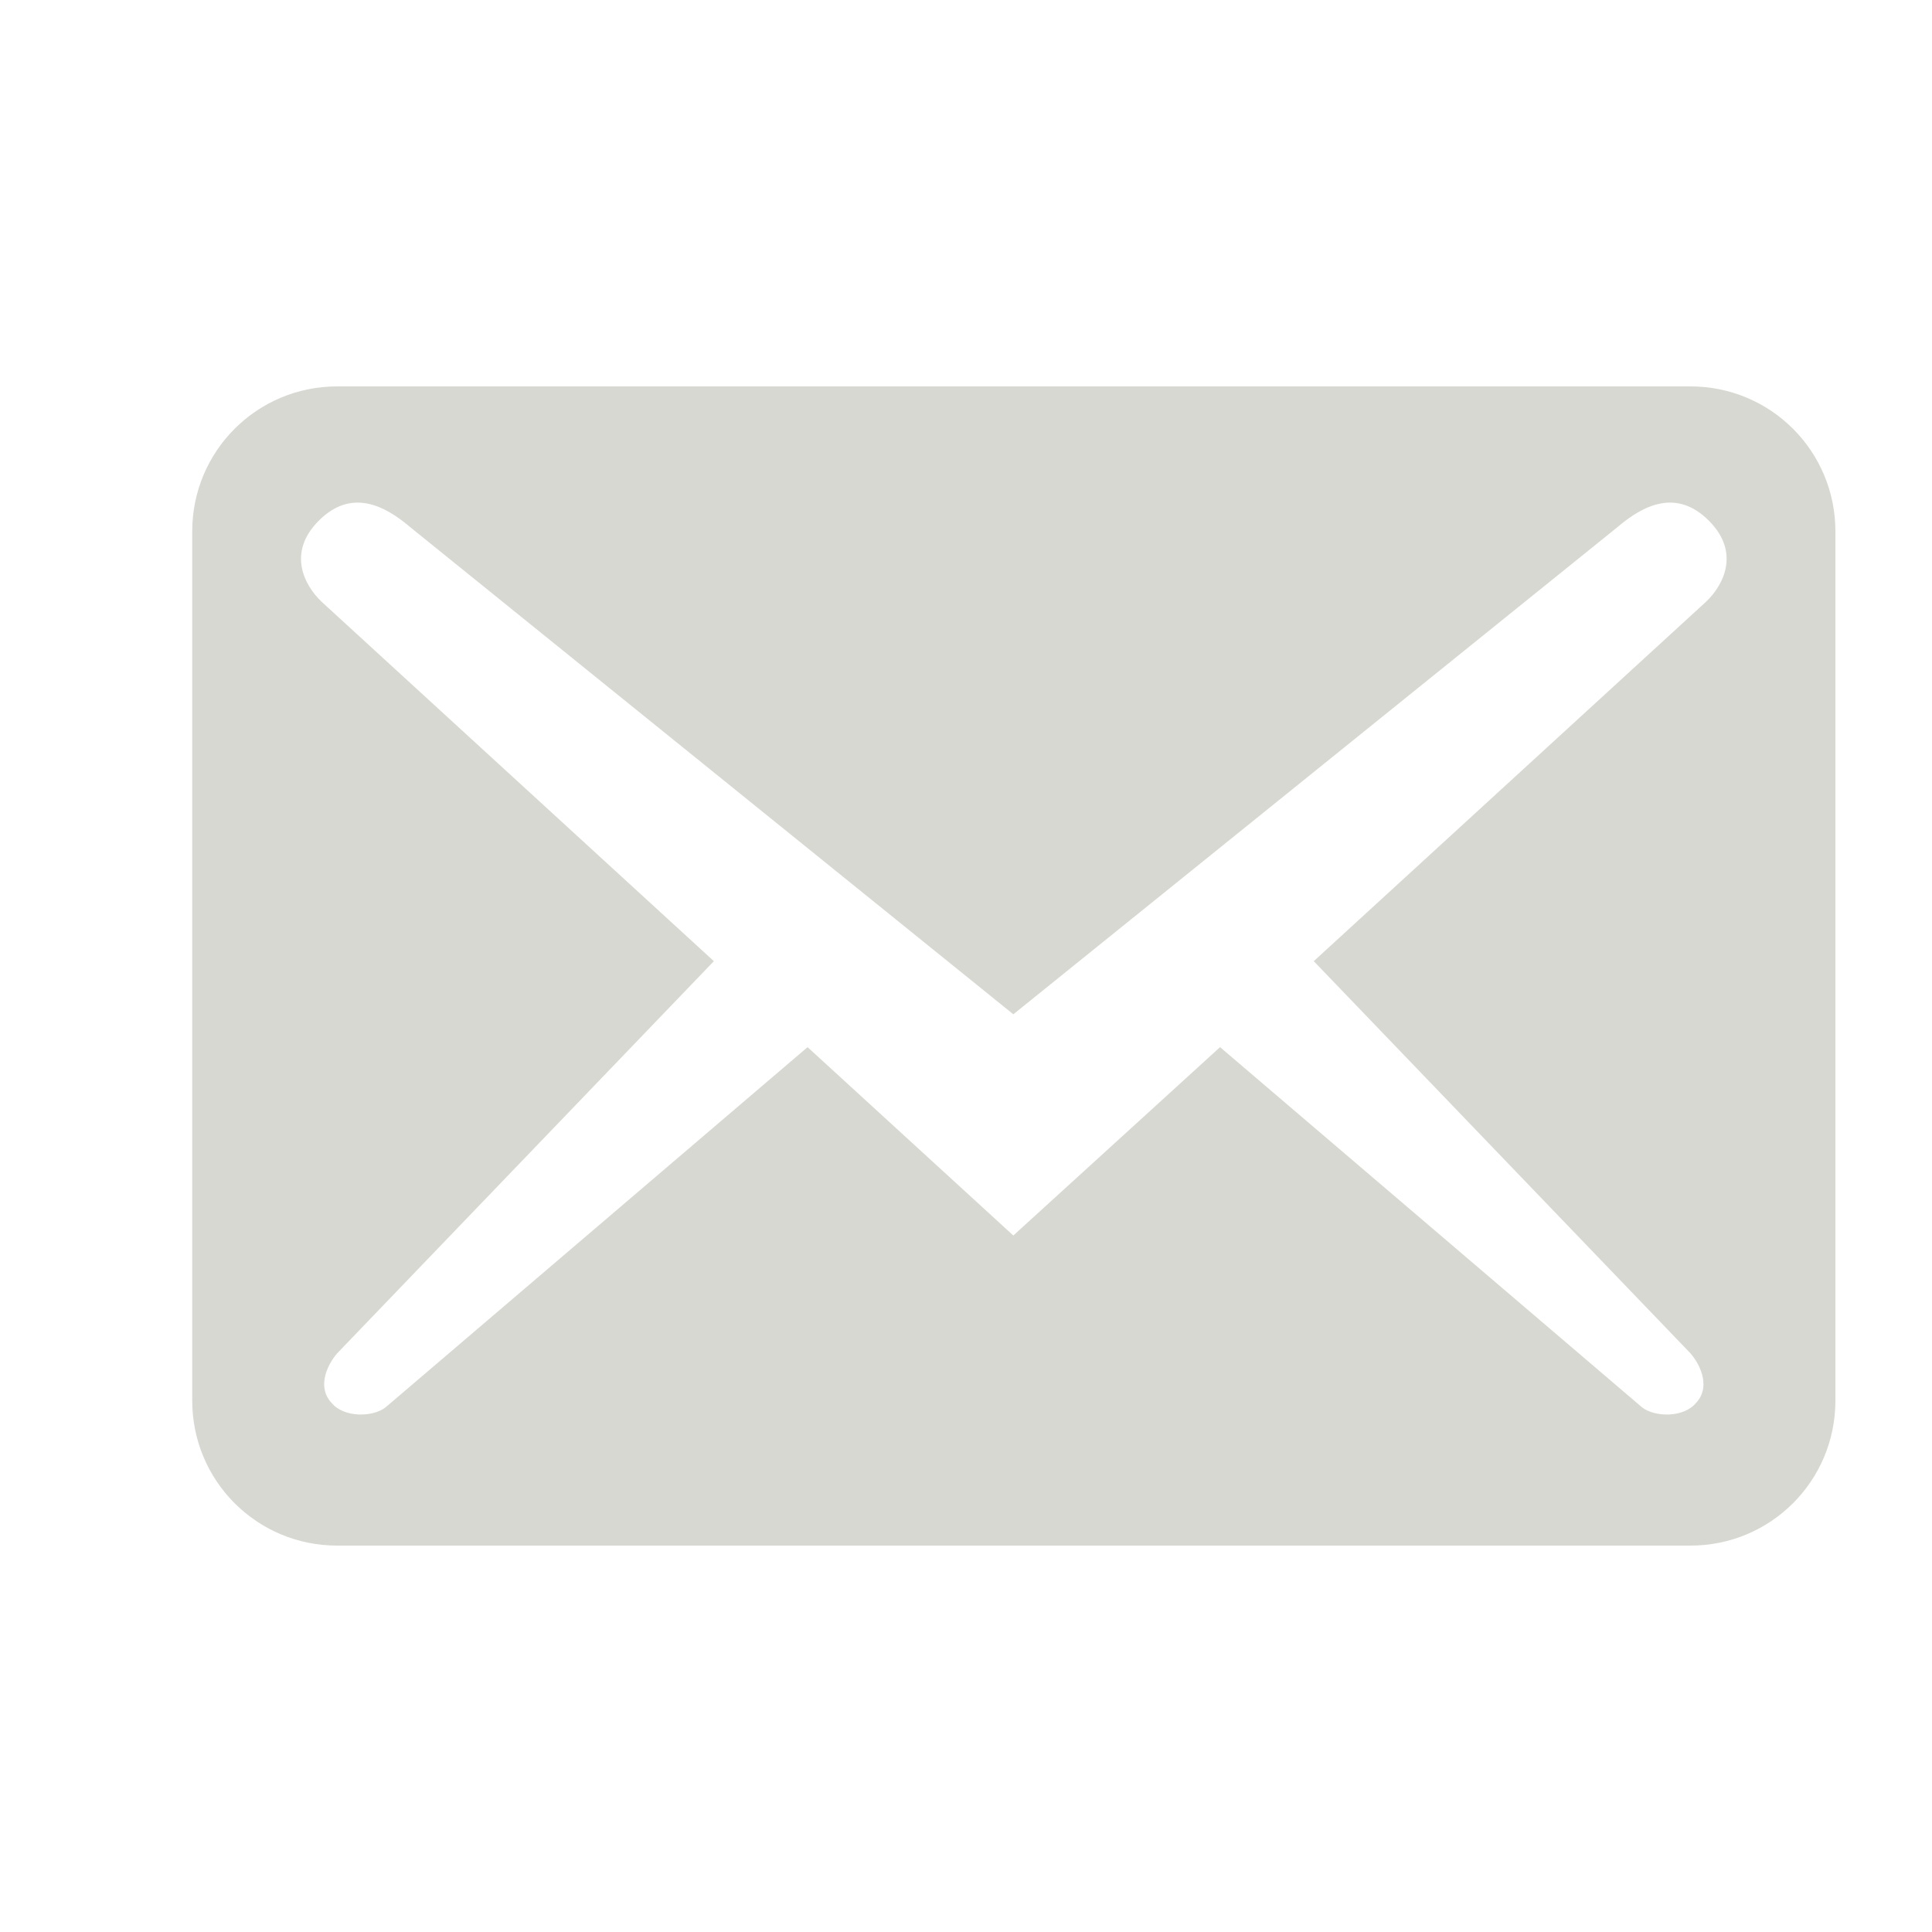
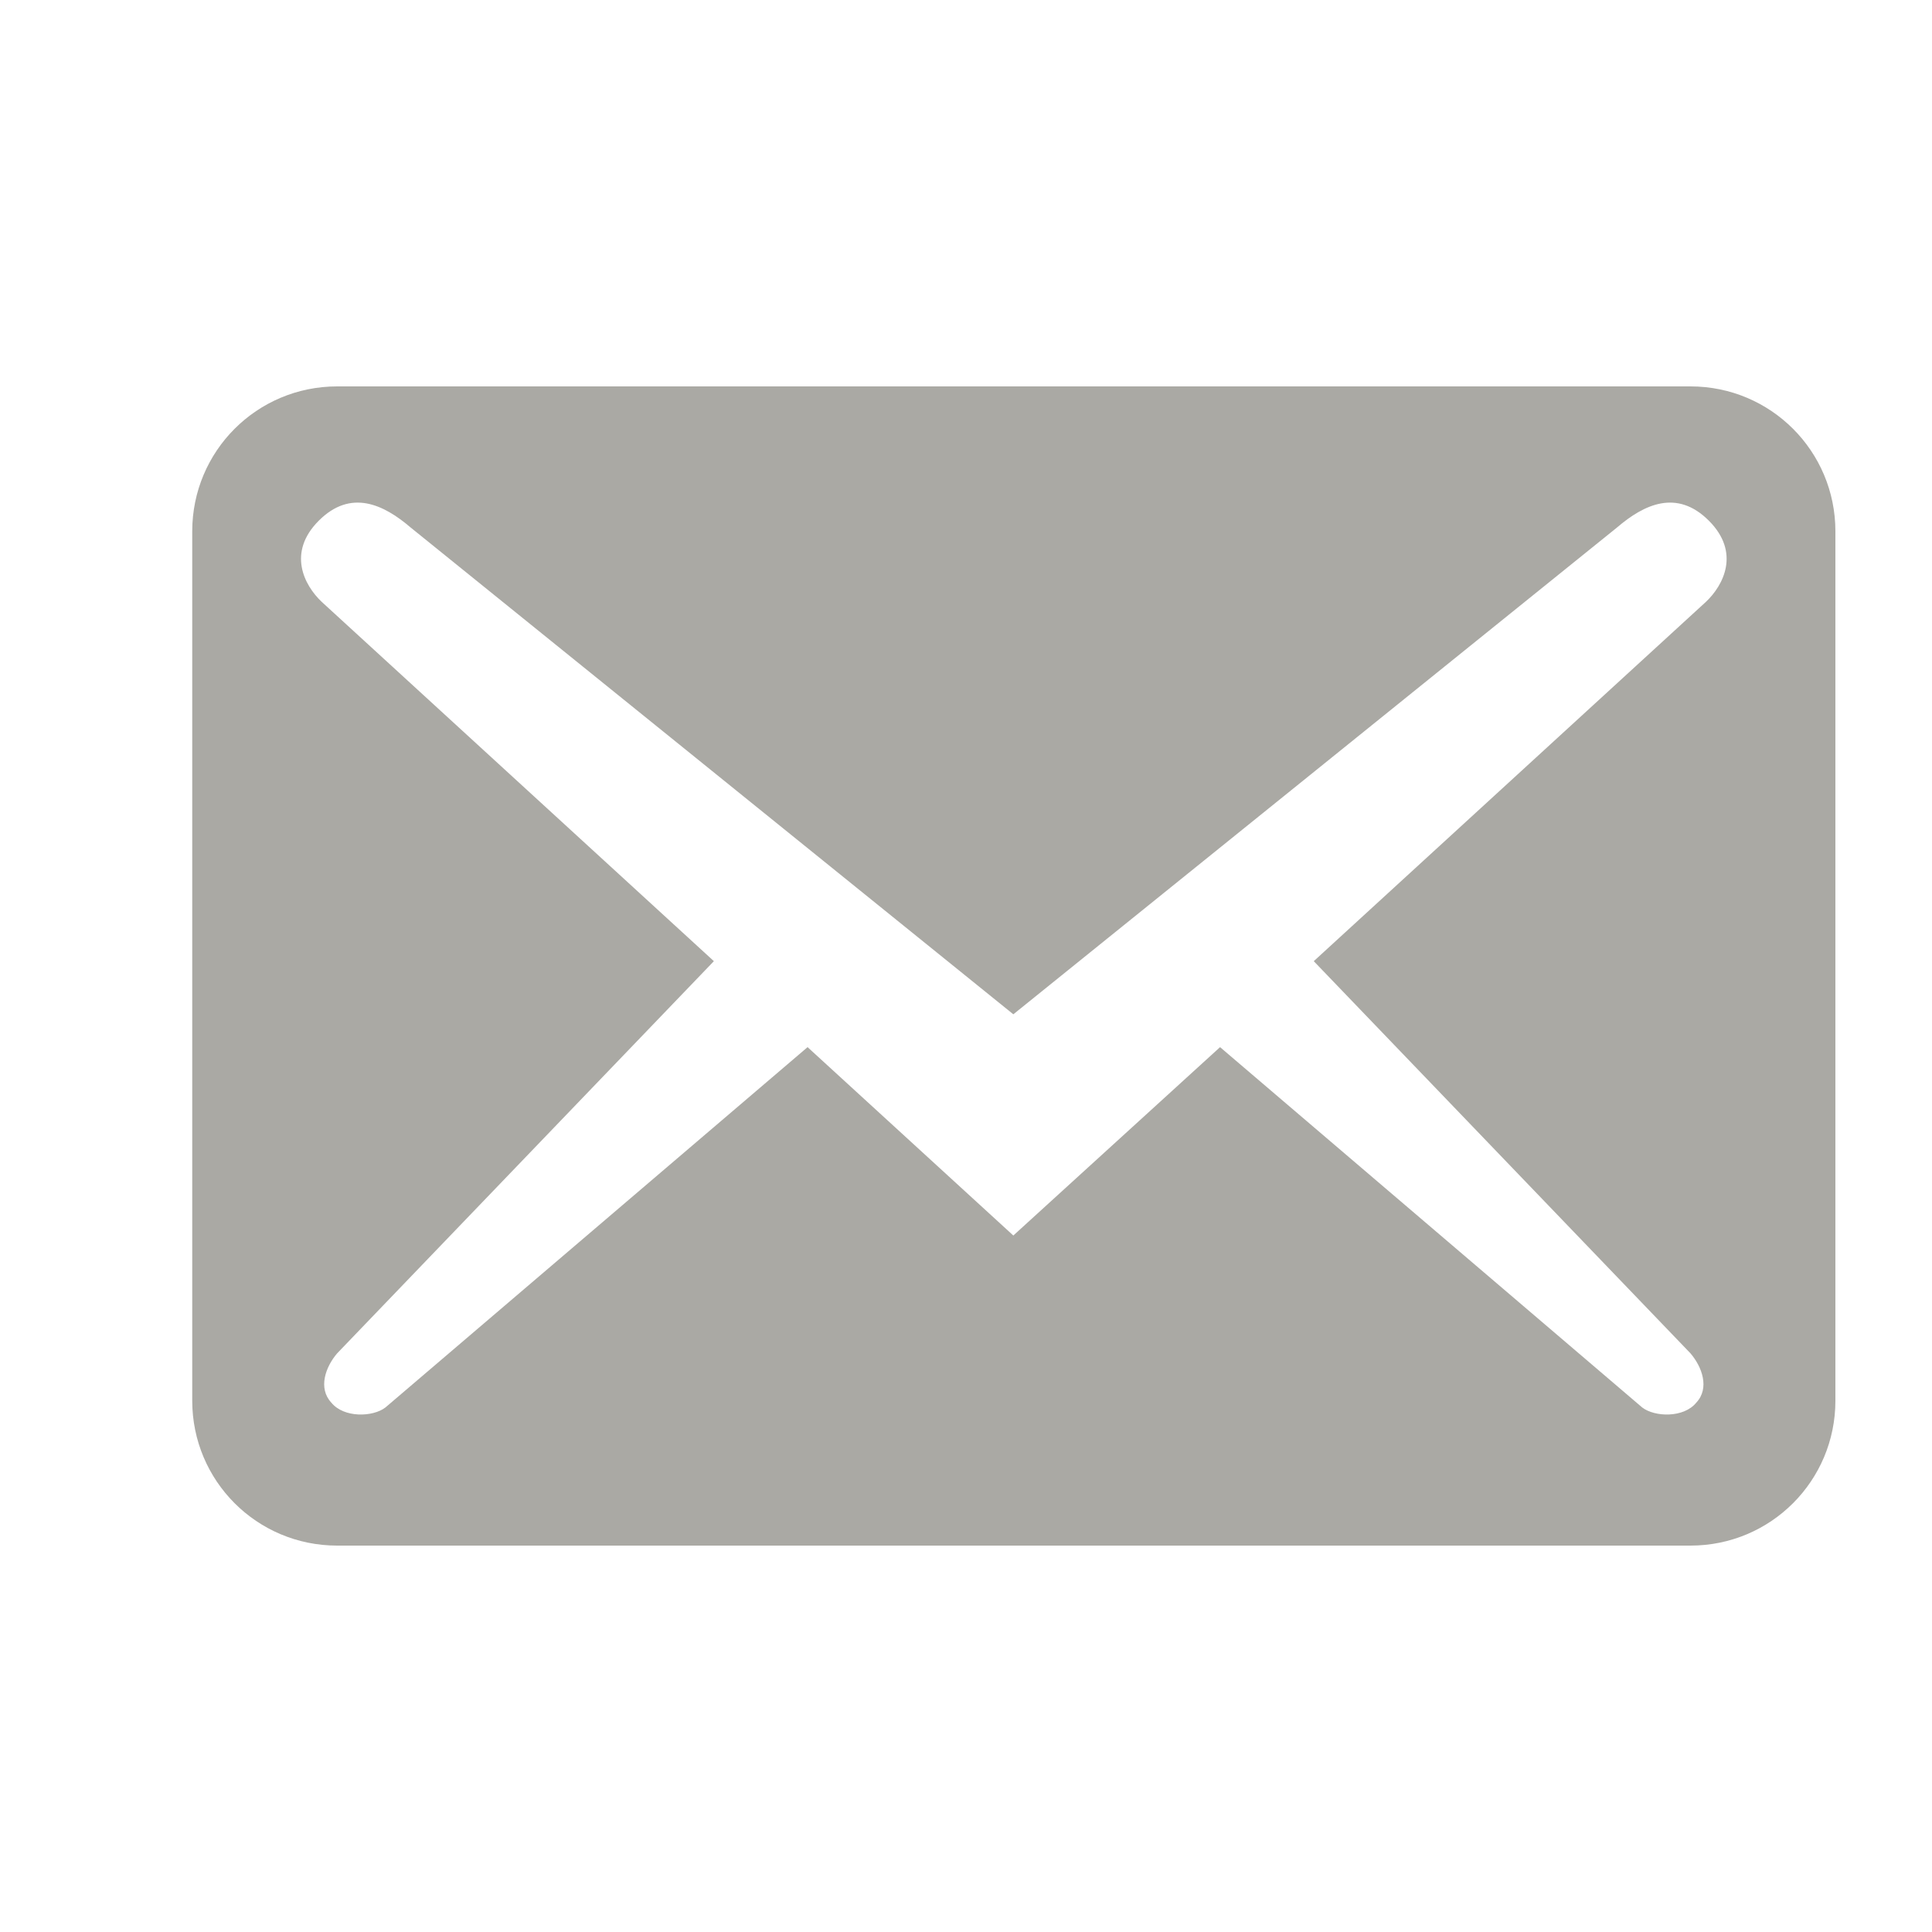
<svg xmlns="http://www.w3.org/2000/svg" width="800px" height="800px" viewBox="0 0 20 20">
  <rect x="0" fill="none" width="20" height="20" />
  <g>
-     <path fill="#d8d8d2" d="M19 14.5v-9c0-.83-.67-1.5-1.5-1.5H3.49c-.83 0-1.5.67-1.5 1.5v9c0 .83.67 1.5 1.5 1.5H17.5c.83 0 1.5-.67 1.5-1.5zm-1.31-9.11c.33.33.15.67-.03.84L13.6 9.95l3.9 4.06c.12.14.2.36.06.51-.13.16-.43.15-.56.05l-4.37-3.73-2.14 1.95-2.13-1.95-4.37 3.73c-.13.1-.43.11-.56-.05-.14-.15-.06-.37.06-.51l3.9-4.06-4.06-3.72c-.18-.17-.36-.51-.03-.84s.67-.17.95.07l6.24 5.04 6.25-5.04c.28-.24.62-.4.95-.07z" />
+     <path fill="#aaa9a4" d="M19 14.5v-9c0-.83-.67-1.5-1.5-1.5H3.49c-.83 0-1.5.67-1.5 1.5v9c0 .83.67 1.5 1.5 1.5H17.5c.83 0 1.5-.67 1.5-1.5zm-1.31-9.11c.33.33.15.67-.03.84L13.6 9.95l3.9 4.06c.12.14.2.36.06.51-.13.16-.43.15-.56.05l-4.37-3.73-2.14 1.95-2.13-1.95-4.37 3.73c-.13.1-.43.11-.56-.05-.14-.15-.06-.37.06-.51l3.9-4.06-4.06-3.72c-.18-.17-.36-.51-.03-.84s.67-.17.95.07l6.24 5.04 6.25-5.04c.28-.24.62-.4.95-.07z" />
  </g>
</svg>
